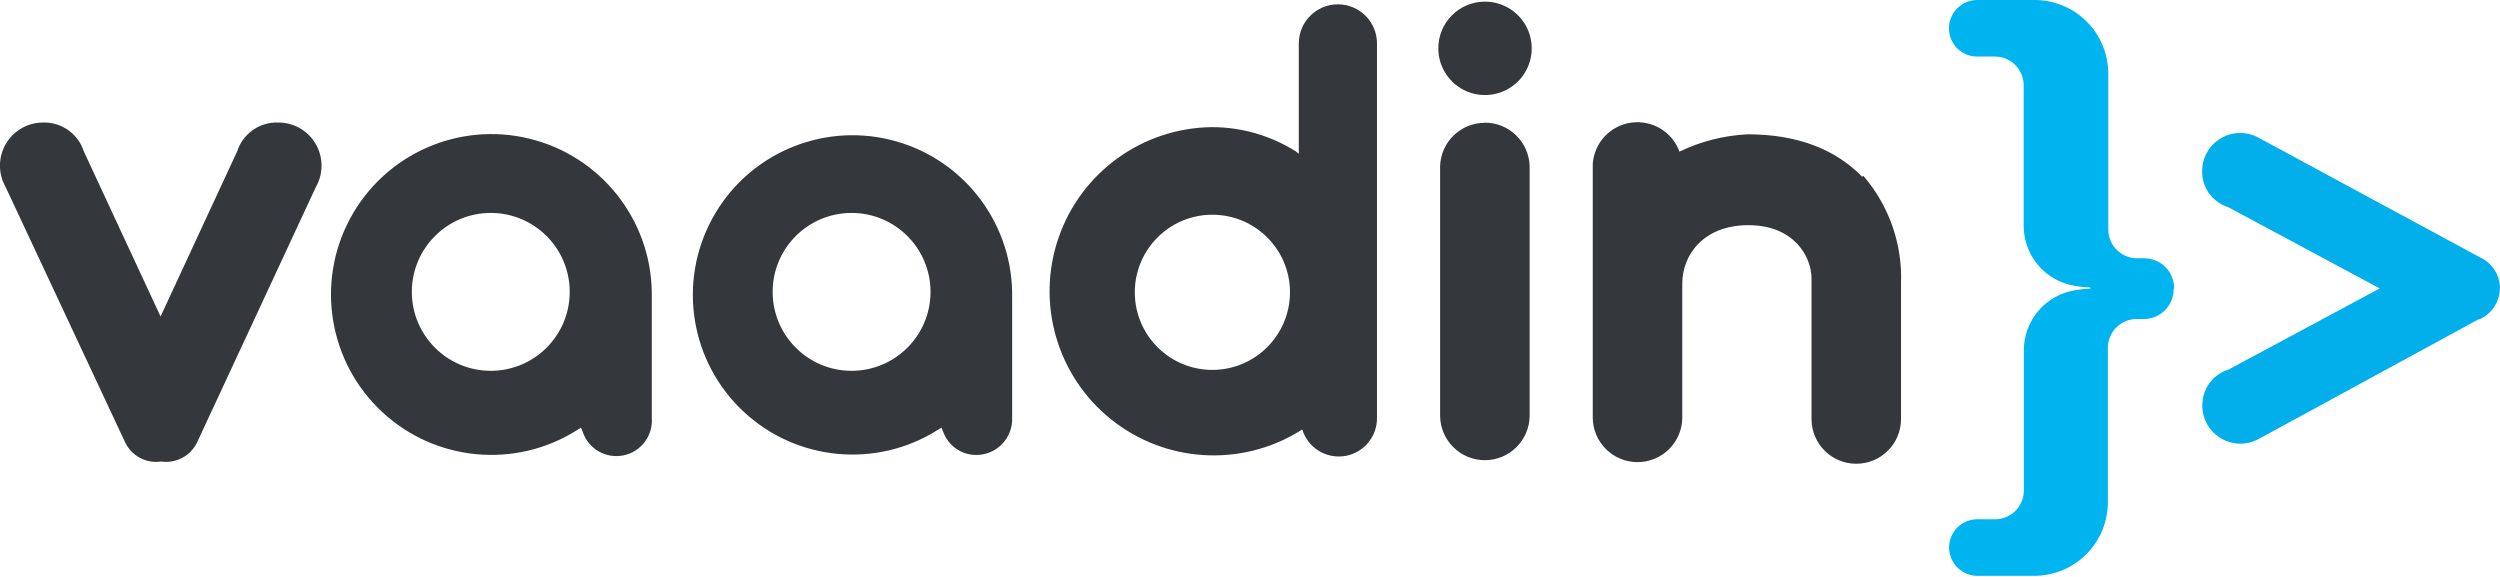
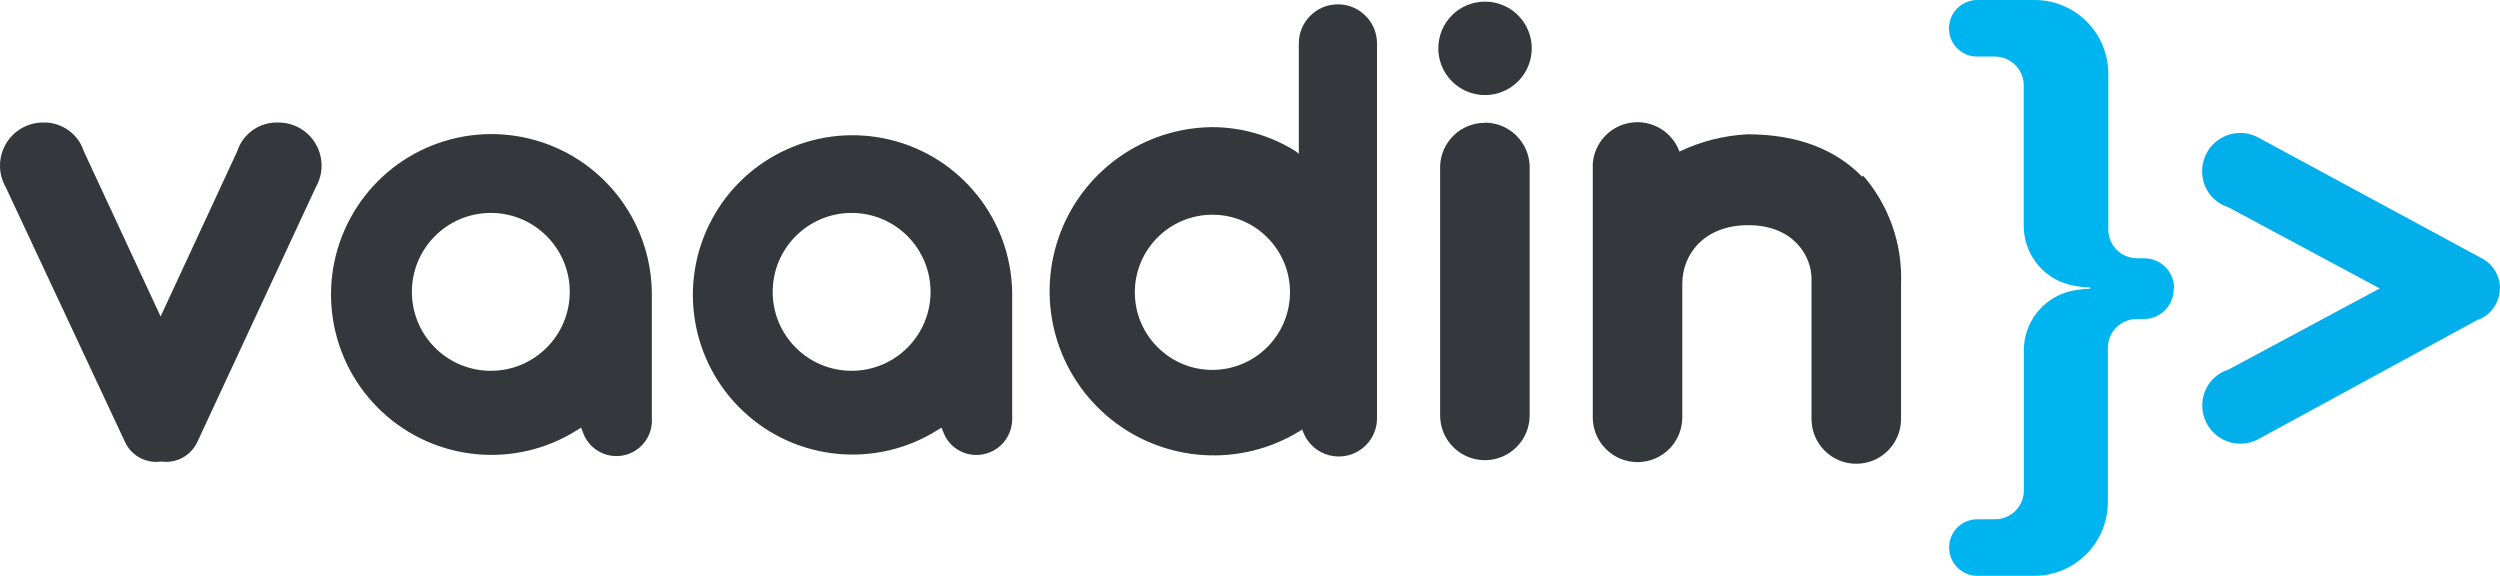
- <svg xmlns="http://www.w3.org/2000/svg" width="167.54" height="38.66" viewBox="0 0 167.54 38.66">
-   <g data-name="Layer 1">
-     <path d="M167.54 19.32a2.28 2.28 0 0 0-1.34-2.07l-.09-.05-14.71-7.95a2.55 2.55 0 0 0-3.82 2.21 2.48 2.48 0 0 0 1.74 2.42l10.16 5.45-10.14 5.44a2.49 2.49 0 0 0-1.75 2.42 2.55 2.55 0 0 0 3.81 2.21l14.7-8h.06a2.28 2.28 0 0 0 1.37-2.09" fill="#02afeb" />
-     <path d="M43.68 19.56a10.75 10.75 0 1 0-5 9.26l.26-.16.11.28a2.38 2.38 0 0 0 4.63-.94zm-10.79 5.29a5.29 5.29 0 1 1 5.29-5.29 5.29 5.29 0 0 1-5.29 5.29m34.94-5.29a10.7 10.7 0 1 0-5 9.26l.26-.16.12.28a2.35 2.35 0 0 0 2.2 1.55A2.4 2.4 0 0 0 67.83 28zm-10.76 5.29a5.29 5.29 0 1 1 5.29-5.29 5.29 5.29 0 0 1-5.29 5.29M87.35 29a2.56 2.56 0 0 0 4.93-1V2.91a2.62 2.62 0 0 0-5.24 0v7.4l-.19-.16a10.55 10.55 0 0 0-5.64-1.63 11 11 0 1 0 5.89 20.37l.17-.11zm-6.1-4.21a5.2 5.2 0 1 1 5.2-5.2 5.21 5.21 0 0 1-5.2 5.2m43.54-12.95C123 10 120.45 9 117.11 9a11.92 11.92 0 0 0-4.56 1.16 3 3 0 0 0-5.81.81v17a3 3 0 0 0 6 0V19c0-1.88 1.39-3.91 4.43-3.91s4.23 2.09 4.23 3.58v9.41a3 3 0 0 0 6 0V19a10.45 10.45 0 0 0-2.52-7.21M18.62 8.21a2.79 2.79 0 0 0-2.73 1.94l-5.13 11.06-5.14-11.06a2.79 2.79 0 0 0-2.73-1.94 2.89 2.89 0 0 0-2.52 4.31l8 17.09a2.3 2.3 0 0 0 2.43 1.32 2.31 2.31 0 0 0 2.43-1.33l7.94-17.07a2.89 2.89 0 0 0-2.51-4.32m80.85.02a3 3 0 0 0-3 2.89v16.72a3 3 0 1 0 6 0V11.12a3 3 0 0 0-3-2.9m0-8.11a3.13 3.13 0 1 1-3.12 3.13A3.12 3.12 0 0 1 99.51.11" fill="#34373b" />
-     <path d="M145.7 19.31a2 2 0 0 0-2-2h-.49a1.93 1.93 0 0 1-1.92-1.93V4.95A4.94 4.94 0 0 0 136.31 0h-3.81a1.9 1.9 0 0 0-.93 3.55 1.89 1.89 0 0 0 .93.24h1.19a1.93 1.93 0 0 1 1.93 1.93v9.44a4.07 4.07 0 0 0 3.46 4 6 6 0 0 0 1 .1v.09a6 6 0 0 0-1 .1 4.07 4.07 0 0 0-3.45 4v9.42a1.93 1.93 0 0 1-1.93 1.93h-1.19a1.89 1.89 0 0 0-.93.24 1.9 1.9 0 0 0 .93 3.55h3.81a4.94 4.94 0 0 0 4.94-4.95V23.31a1.93 1.93 0 0 1 1.92-1.93h.49a2 2 0 0 0 2-2z" fill="#00b4f0" />
+ <svg xmlns="http://www.w3.org/2000/svg" width="250" height="57.583" viewBox="0 0 250 57.583" version="1.1" id="svg66">
+   <defs id="defs70" />
+   <g data-name="Layer 1" id="g64" transform="matrix(1.492155,0,0,1.492155,0.00435588,2.417748e-4)">
+     <path d="M 167.54,19.32 A 2.28,2.28 0 0 0 166.2,17.25 L 166.11,17.2 151.4,9.25 a 2.55,2.55 0 0 0 -3.82,2.21 2.48,2.48 0 0 0 1.74,2.42 l 10.16,5.45 -10.14,5.44 a 2.49,2.49 0 0 0 -1.75,2.42 2.55,2.55 0 0 0 3.81,2.21 l 14.7,-8 h 0.06 a 2.28,2.28 0 0 0 1.37,-2.09" id="path58" style="fill:#02afeb" />
+     <path d="m 43.68,19.56 a 10.75,10.75 0 1 0 -5,9.26 l 0.26,-0.16 0.11,0.28 A 2.38,2.38 0 0 0 43.68,28 Z m -10.79,5.29 a 5.29,5.29 0 1 1 5.29,-5.29 5.29,5.29 0 0 1 -5.29,5.29 m 34.94,-5.29 a 10.7,10.7 0 1 0 -5,9.26 l 0.26,-0.16 0.12,0.28 a 2.35,2.35 0 0 0 2.2,1.55 2.4,2.4 0 0 0 2.42,-2.49 z m -10.76,5.29 a 5.29,5.29 0 1 1 5.29,-5.29 5.29,5.29 0 0 1 -5.29,5.29 M 87.35,29 a 2.56,2.56 0 0 0 4.93,-1 V 2.91 a 2.62,2.62 0 0 0 -5.24,0 v 7.4 L 86.85,10.15 A 10.55,10.55 0 0 0 81.21,8.52 11,11 0 1 0 87.1,28.89 l 0.17,-0.11 z m -6.1,-4.21 a 5.2,5.2 0 1 1 5.2,-5.2 5.21,5.21 0 0 1 -5.2,5.2 M 124.79,11.84 C 123,10 120.45,9 117.11,9 a 11.92,11.92 0 0 0 -4.56,1.16 3,3 0 0 0 -5.81,0.81 v 17 a 3,3 0 0 0 6,0 V 19 c 0,-1.88 1.39,-3.91 4.43,-3.91 3.04,0 4.23,2.09 4.23,3.58 v 9.41 a 3,3 0 0 0 6,0 V 19 a 10.45,10.45 0 0 0 -2.52,-7.21 M 18.62,8.21 a 2.79,2.79 0 0 0 -2.73,1.94 L 10.76,21.21 5.62,10.15 A 2.79,2.79 0 0 0 2.89,8.21 2.89,2.89 0 0 0 0.37,12.52 l 8,17.09 a 2.3,2.3 0 0 0 2.43,1.32 2.31,2.31 0 0 0 2.43,-1.33 L 21.17,12.53 A 2.89,2.89 0 0 0 18.66,8.21 m 80.85,0.02 a 3,3 0 0 0 -3,2.89 v 16.72 a 3,3 0 1 0 6,0 V 11.12 a 3,3 0 0 0 -3,-2.9 m 0,-8.11 a 3.13,3.13 0 1 1 -3.12,3.13 3.12,3.12 0 0 1 3.12,-3.13" id="path60" style="fill:#34373b" />
+     <path d="m 145.7,19.31 a 2,2 0 0 0 -2,-2 h -0.49 a 1.93,1.93 0 0 1 -1.92,-1.93 V 4.95 A 4.94,4.94 0 0 0 136.31,0 h -3.81 a 1.9,1.9 0 0 0 -0.93,3.55 1.89,1.89 0 0 0 0.93,0.24 h 1.19 a 1.93,1.93 0 0 1 1.93,1.93 v 9.44 a 4.07,4.07 0 0 0 3.46,4 6,6 0 0 0 1,0.1 v 0.09 a 6,6 0 0 0 -1,0.1 4.07,4.07 0 0 0 -3.45,4 v 9.42 a 1.93,1.93 0 0 1 -1.93,1.93 h -1.19 a 1.89,1.89 0 0 0 -0.93,0.24 1.9,1.9 0 0 0 0.93,3.55 h 3.81 a 4.94,4.94 0 0 0 4.94,-4.95 V 23.31 a 1.93,1.93 0 0 1 1.92,-1.93 h 0.49 a 2,2 0 0 0 2,-2 z" id="path62" style="fill:#00b4f0" />
  </g>
</svg>
